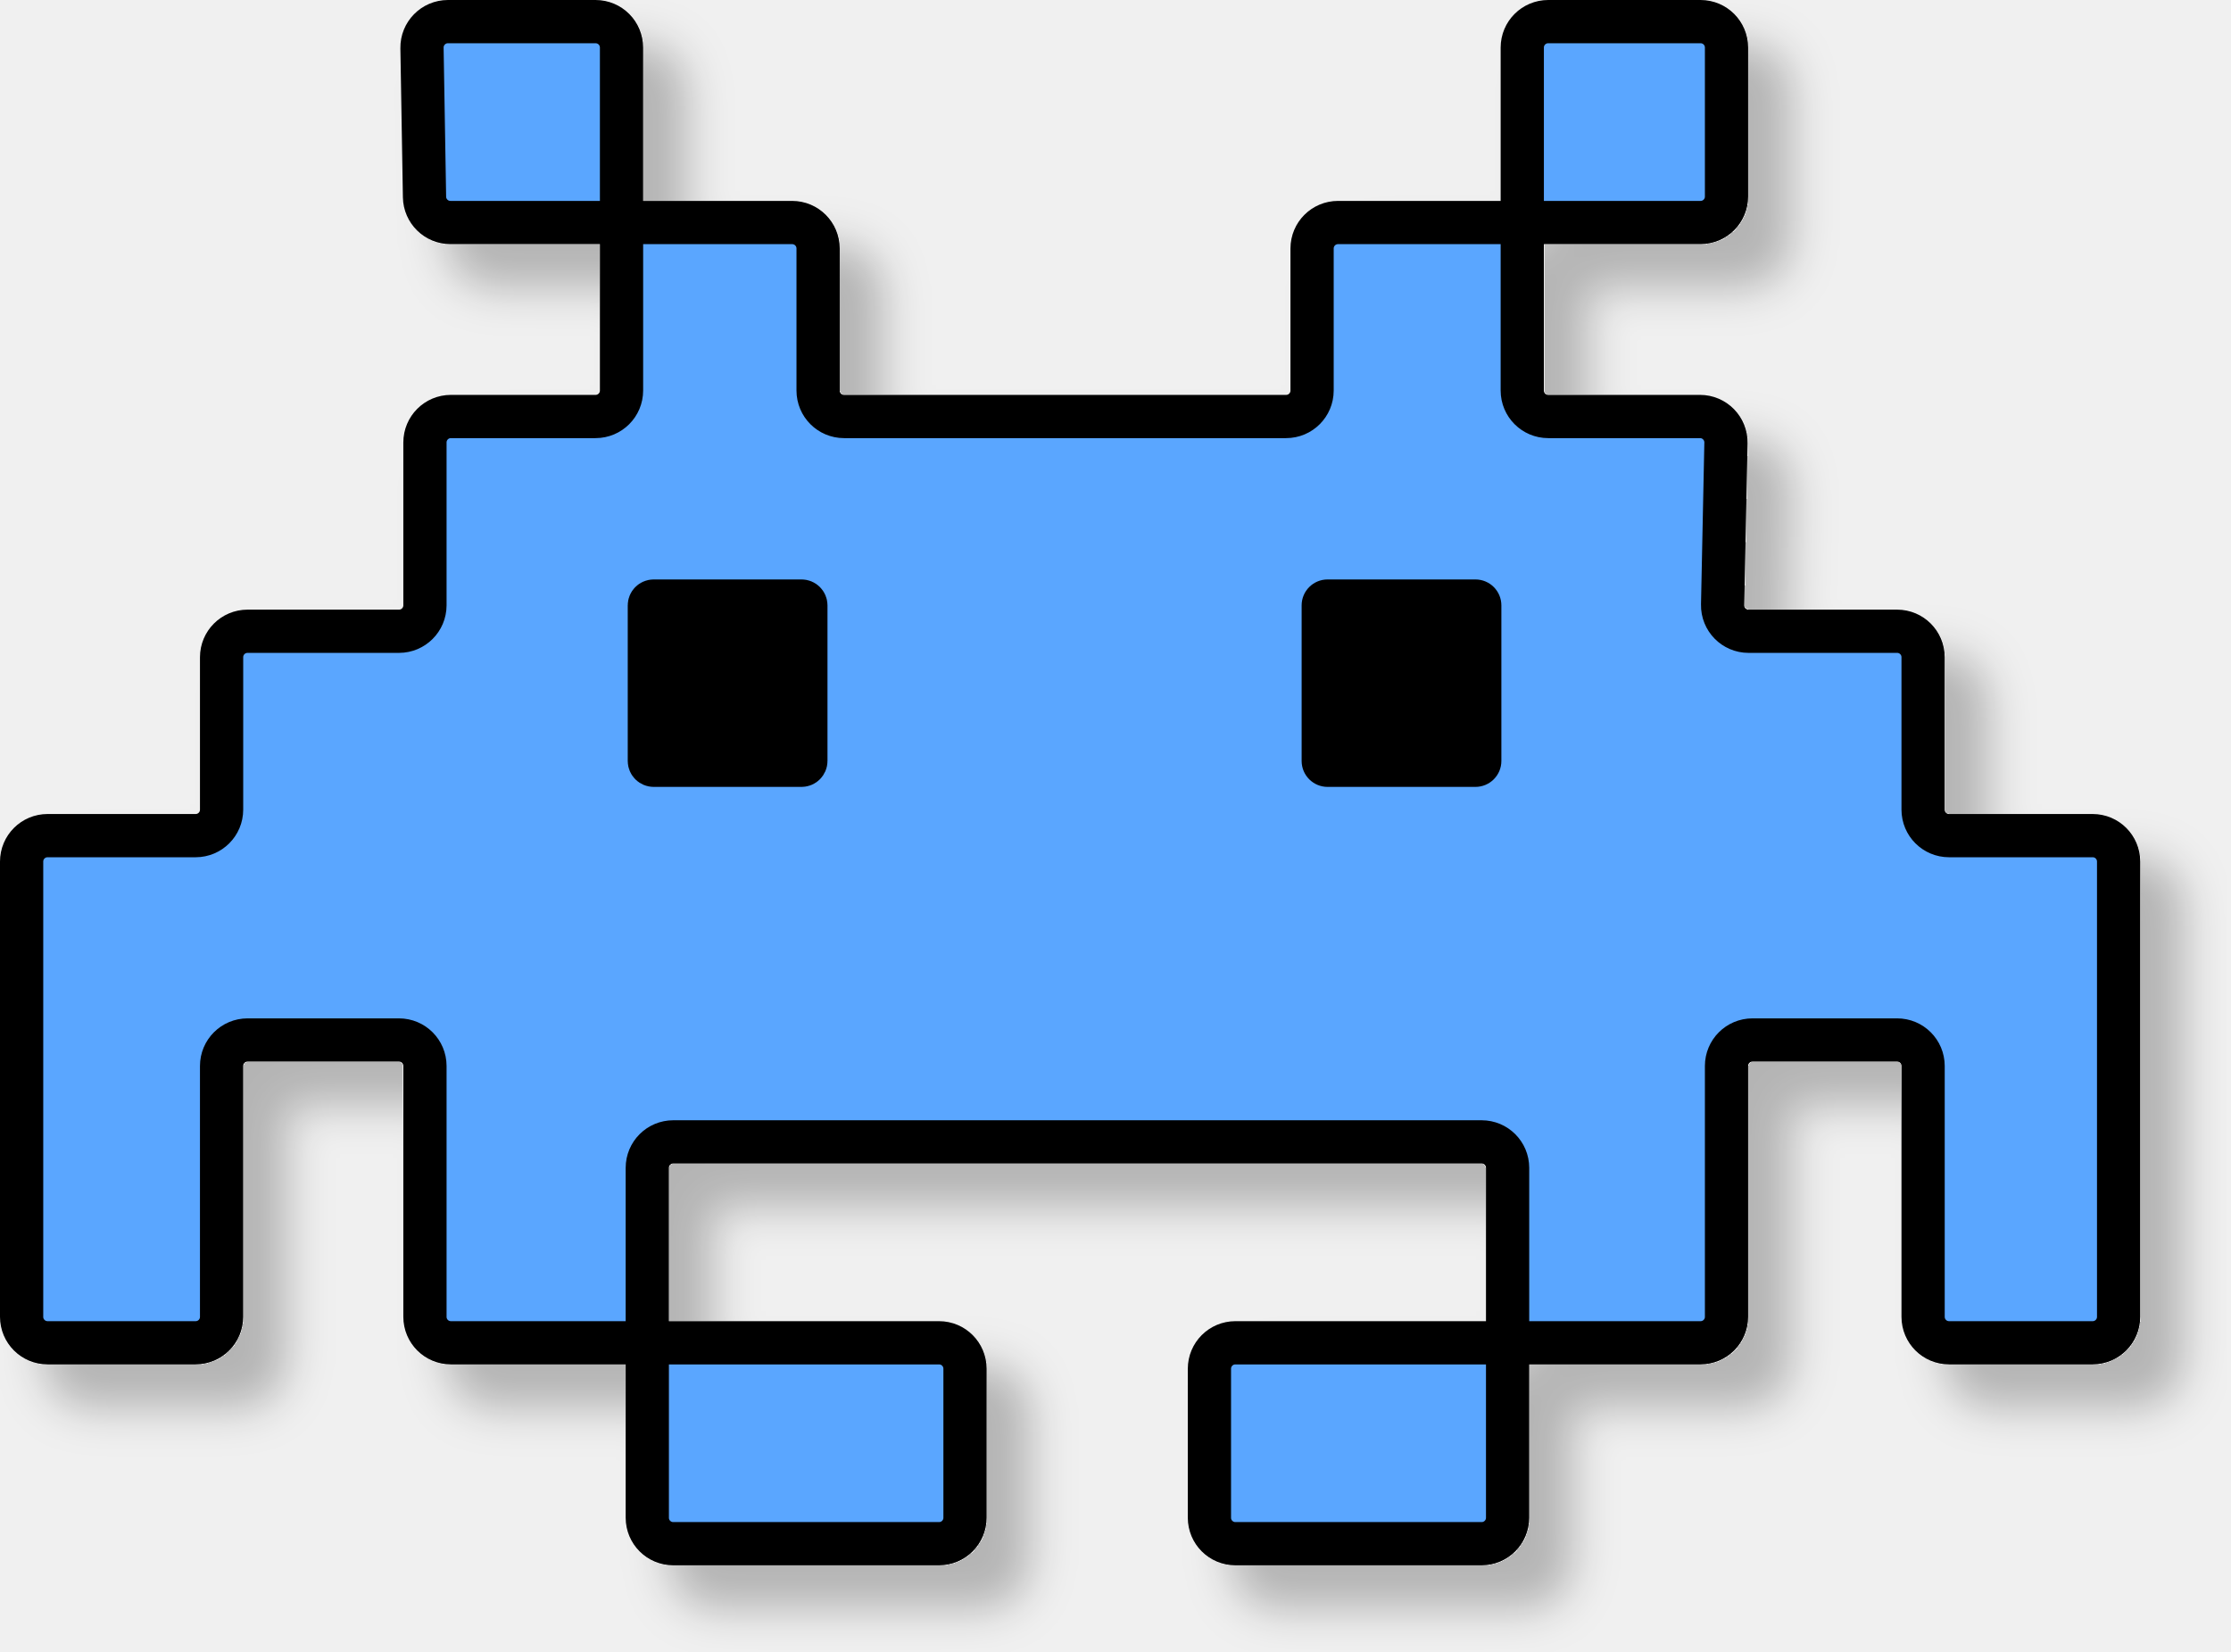
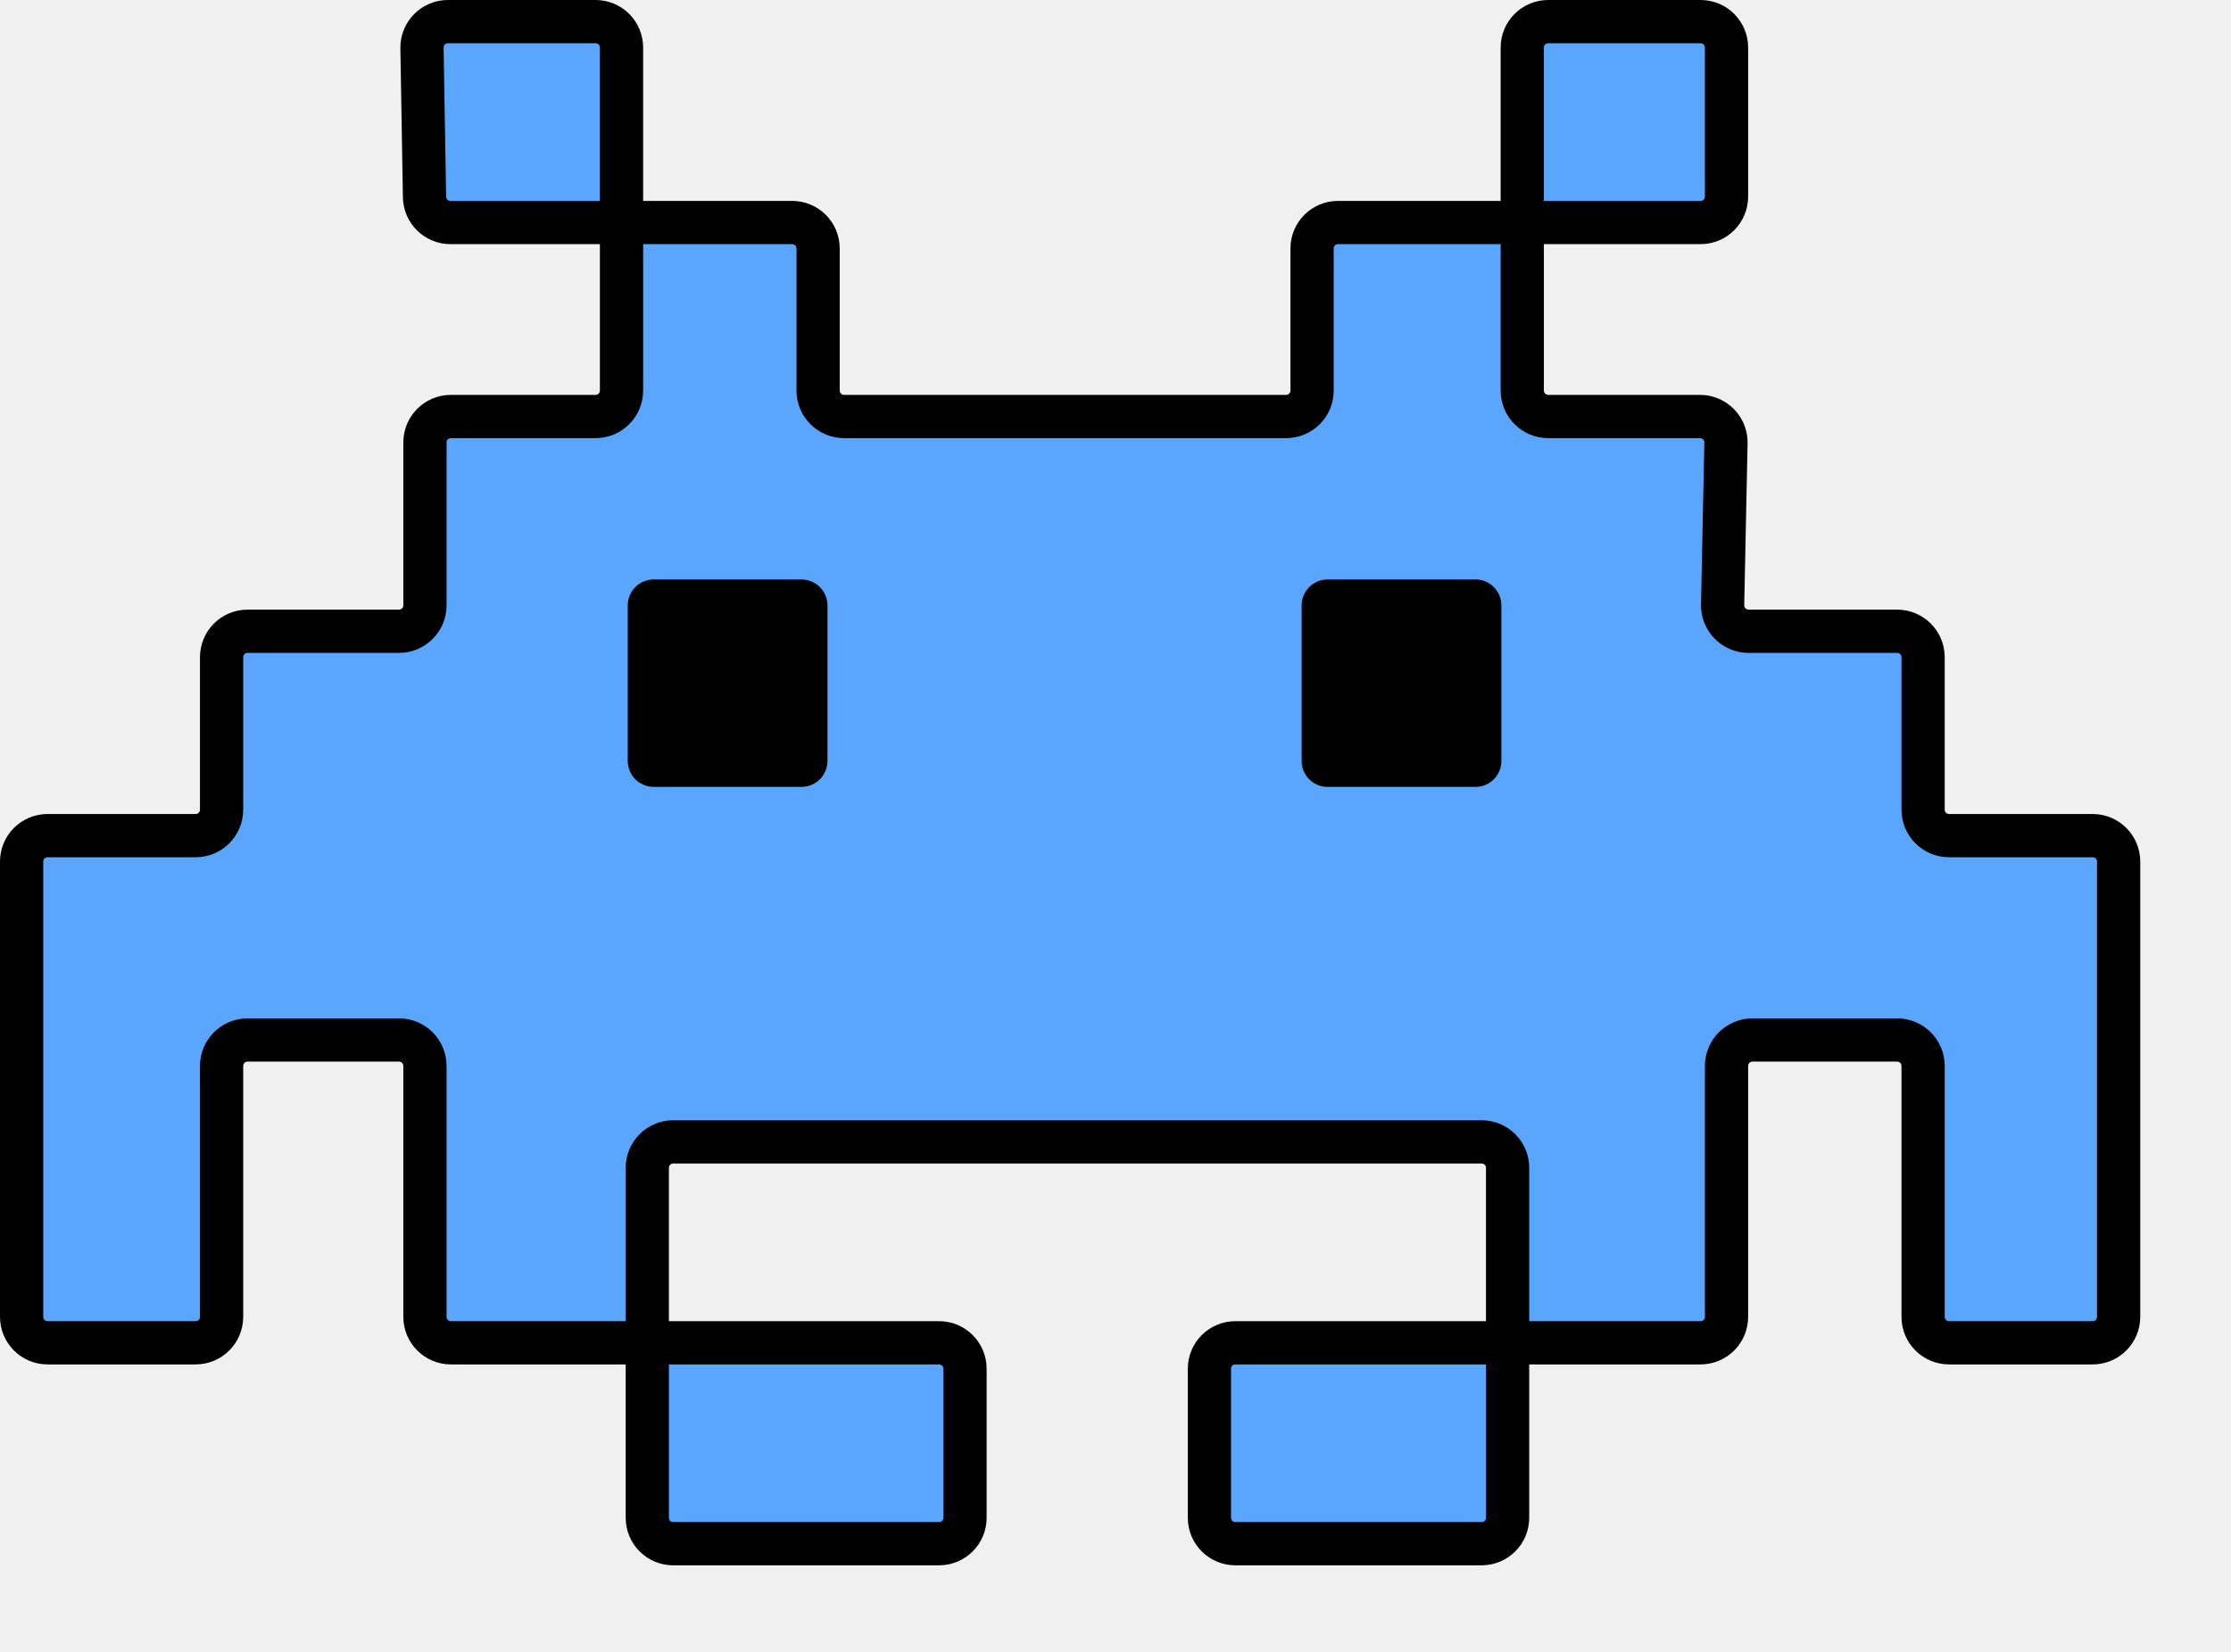
<svg xmlns="http://www.w3.org/2000/svg" width="258" height="191" viewBox="0 0 258 191" fill="none">
-   <g filter="url(#filter0_d_202_2)">
+   <g>
    <path d="M71.875 5.5V25.731H91.608C93.265 25.731 94.608 27.074 94.608 28.731V45.161C94.608 46.818 95.951 48.161 97.608 48.161H148.733C150.39 48.161 151.733 46.818 151.733 45.161V28.731C151.733 27.074 153.076 25.731 154.733 25.731H176.04V5.5C176.04 3.843 177.383 2.5 179.04 2.5H196.66C198.317 2.5 199.66 3.843 199.66 5.5V22.731C199.66 24.388 198.317 25.731 196.66 25.731H176.04V45.161C176.04 46.818 177.383 48.161 179.04 48.161H196.597C198.278 48.161 199.631 49.542 199.596 51.223L199.209 69.932C199.174 71.612 200.527 72.994 202.209 72.994H219.393C221.05 72.994 222.393 74.337 222.393 75.994V93.625C222.393 95.282 223.736 96.625 225.393 96.625H242.004C243.661 96.625 245.004 97.968 245.004 99.625V152.269C245.004 153.926 243.661 155.269 242.004 155.269H225.393C223.736 155.269 222.393 153.926 222.393 152.269V123.256C222.393 121.6 221.05 120.256 219.393 120.256H202.66C201.003 120.256 199.66 121.6 199.66 123.256V152.269C199.66 153.926 198.317 155.269 196.66 155.269H174.344V175.5C174.344 177.157 173.001 178.5 171.344 178.5H142.862C141.205 178.5 139.862 177.157 139.862 175.5V158.269C139.862 156.612 141.205 155.269 142.862 155.269H174.344V135.038C174.344 133.381 173.001 132.038 171.344 132.038H77.855C76.198 132.038 74.855 133.381 74.855 135.038V155.269H108.598C110.255 155.269 111.598 156.612 111.598 158.269V175.5C111.598 177.157 110.255 178.5 108.598 178.5H77.855C76.198 178.5 74.855 177.157 74.855 175.5V155.269H52.142C50.485 155.269 49.142 153.926 49.142 152.269V123.256C49.142 121.6 47.799 120.256 46.142 120.256H28.625C26.968 120.256 25.625 121.6 25.625 123.256V152.269C25.625 153.926 24.282 155.269 22.625 155.269H5.5C3.843 155.269 2.5 153.926 2.5 152.269V99.625C2.5 97.968 3.843 96.625 5.5 96.625H22.625C24.282 96.625 25.625 95.282 25.625 93.625V75.994C25.625 74.337 26.968 72.994 28.625 72.994H46.142C47.799 72.994 49.142 71.65 49.142 69.994V51.161C49.142 49.504 50.485 48.161 52.142 48.161H68.875C70.532 48.161 71.875 46.818 71.875 45.161V25.731H52.092C50.455 25.731 49.12 24.418 49.092 22.782L48.801 5.551C48.773 3.874 50.124 2.5 51.801 2.5H68.875C70.532 2.5 71.875 3.843 71.875 5.5Z" fill="#5AA6FF" />
    <path d="M71.875 25.731V5.5C71.875 3.843 70.532 2.5 68.875 2.5H51.801C50.124 2.5 48.773 3.874 48.801 5.551L49.092 22.782C49.12 24.418 50.455 25.731 52.092 25.731H71.875ZM71.875 25.731H91.608C93.265 25.731 94.608 27.074 94.608 28.731V45.161C94.608 46.818 95.951 48.161 97.608 48.161H148.733C150.39 48.161 151.733 46.818 151.733 45.161V28.731C151.733 27.074 153.076 25.731 154.733 25.731H176.04M71.875 25.731V45.161C71.875 46.818 70.532 48.161 68.875 48.161H52.142C50.485 48.161 49.142 49.504 49.142 51.161V69.994C49.142 71.65 47.799 72.994 46.142 72.994H28.625C26.968 72.994 25.625 74.337 25.625 75.994V93.625C25.625 95.282 24.282 96.625 22.625 96.625H5.5C3.843 96.625 2.5 97.968 2.5 99.625L2.5 152.269C2.5 153.926 3.843 155.269 5.5 155.269H22.625C24.282 155.269 25.625 153.926 25.625 152.269V123.256C25.625 121.6 26.968 120.256 28.625 120.256H46.142C47.799 120.256 49.142 121.6 49.142 123.256V152.269C49.142 153.926 50.485 155.269 52.142 155.269H74.855M176.04 25.731V5.5C176.04 3.843 177.383 2.5 179.04 2.5H196.66C198.317 2.5 199.66 3.843 199.66 5.5V22.731C199.66 24.388 198.317 25.731 196.66 25.731H176.04ZM176.04 25.731V45.161C176.04 46.818 177.383 48.161 179.04 48.161H196.597C198.278 48.161 199.631 49.542 199.596 51.223L199.209 69.932C199.174 71.612 200.527 72.994 202.209 72.994H219.393C221.05 72.994 222.393 74.337 222.393 75.994V93.625C222.393 95.282 223.736 96.625 225.393 96.625H242.004C243.661 96.625 245.004 97.968 245.004 99.625V152.269C245.004 153.926 243.661 155.269 242.004 155.269H225.393C223.736 155.269 222.393 153.926 222.393 152.269V123.256C222.393 121.6 221.05 120.256 219.393 120.256H202.66C201.003 120.256 199.66 121.6 199.66 123.256V152.269C199.66 153.926 198.317 155.269 196.66 155.269H174.344M174.344 155.269V175.5C174.344 177.157 173.001 178.5 171.344 178.5H142.862C141.205 178.5 139.862 177.157 139.862 175.5V158.269C139.862 156.612 141.205 155.269 142.862 155.269H174.344ZM174.344 155.269V135.038C174.344 133.381 173.001 132.038 171.344 132.038H77.855C76.198 132.038 74.855 133.381 74.855 135.038V155.269M74.855 155.269H108.598C110.255 155.269 111.598 156.612 111.598 158.269V175.5C111.598 177.157 110.255 178.5 108.598 178.5H77.855C76.198 178.5 74.855 177.157 74.855 175.5V155.269Z" stroke="black" stroke-width="5" />
  </g>
  <path d="M75.594 69.502H92.693C92.969 69.502 93.193 69.726 93.193 70.002V87.99C93.193 88.266 92.969 88.49 92.693 88.49H75.594C75.318 88.49 75.094 88.266 75.094 87.99V70.002C75.094 69.726 75.318 69.502 75.594 69.502Z" fill="black" stroke="black" stroke-width="5" />
-   <mask id="path-4-inside-1_202_2" fill="white">
-     <rect x="150.525" y="67.002" width="23.099" height="23.988" rx="3" />
-   </mask>
-   <rect x="150.525" y="67.002" width="23.099" height="23.988" rx="3" fill="black" stroke="black" stroke-width="10" mask="url(#path-4-inside-1_202_2)" />
-   <defs>
-     <filter id="filter0_d_202_2" x="0" y="0" width="257.504" height="191" filterUnits="userSpaceOnUse" color-interpolation-filters="sRGB">
-       <feFlood flood-opacity="0" result="BackgroundImageFix" />
-       <feColorMatrix in="SourceAlpha" type="matrix" values="0 0 0 0 0 0 0 0 0 0 0 0 0 0 0 0 0 0 127 0" result="hardAlpha" />
-       <feOffset dx="5" dy="5" />
-       <feGaussianBlur stdDeviation="2.5" />
-       <feComposite in2="hardAlpha" operator="out" />
-       <feColorMatrix type="matrix" values="0 0 0 0 0 0 0 0 0 0 0 0 0 0 0 0 0 0 0.25 0" />
-       <feBlend mode="normal" in2="BackgroundImageFix" result="effect1_dropShadow_202_2" />
-       <feBlend mode="normal" in="SourceGraphic" in2="effect1_dropShadow_202_2" result="shape" />
-     </filter>
-   </defs>
+   <rect x="150.525" y="67.002" width="23.099" height="23.988" rx="3" fill="black" />
</svg>
